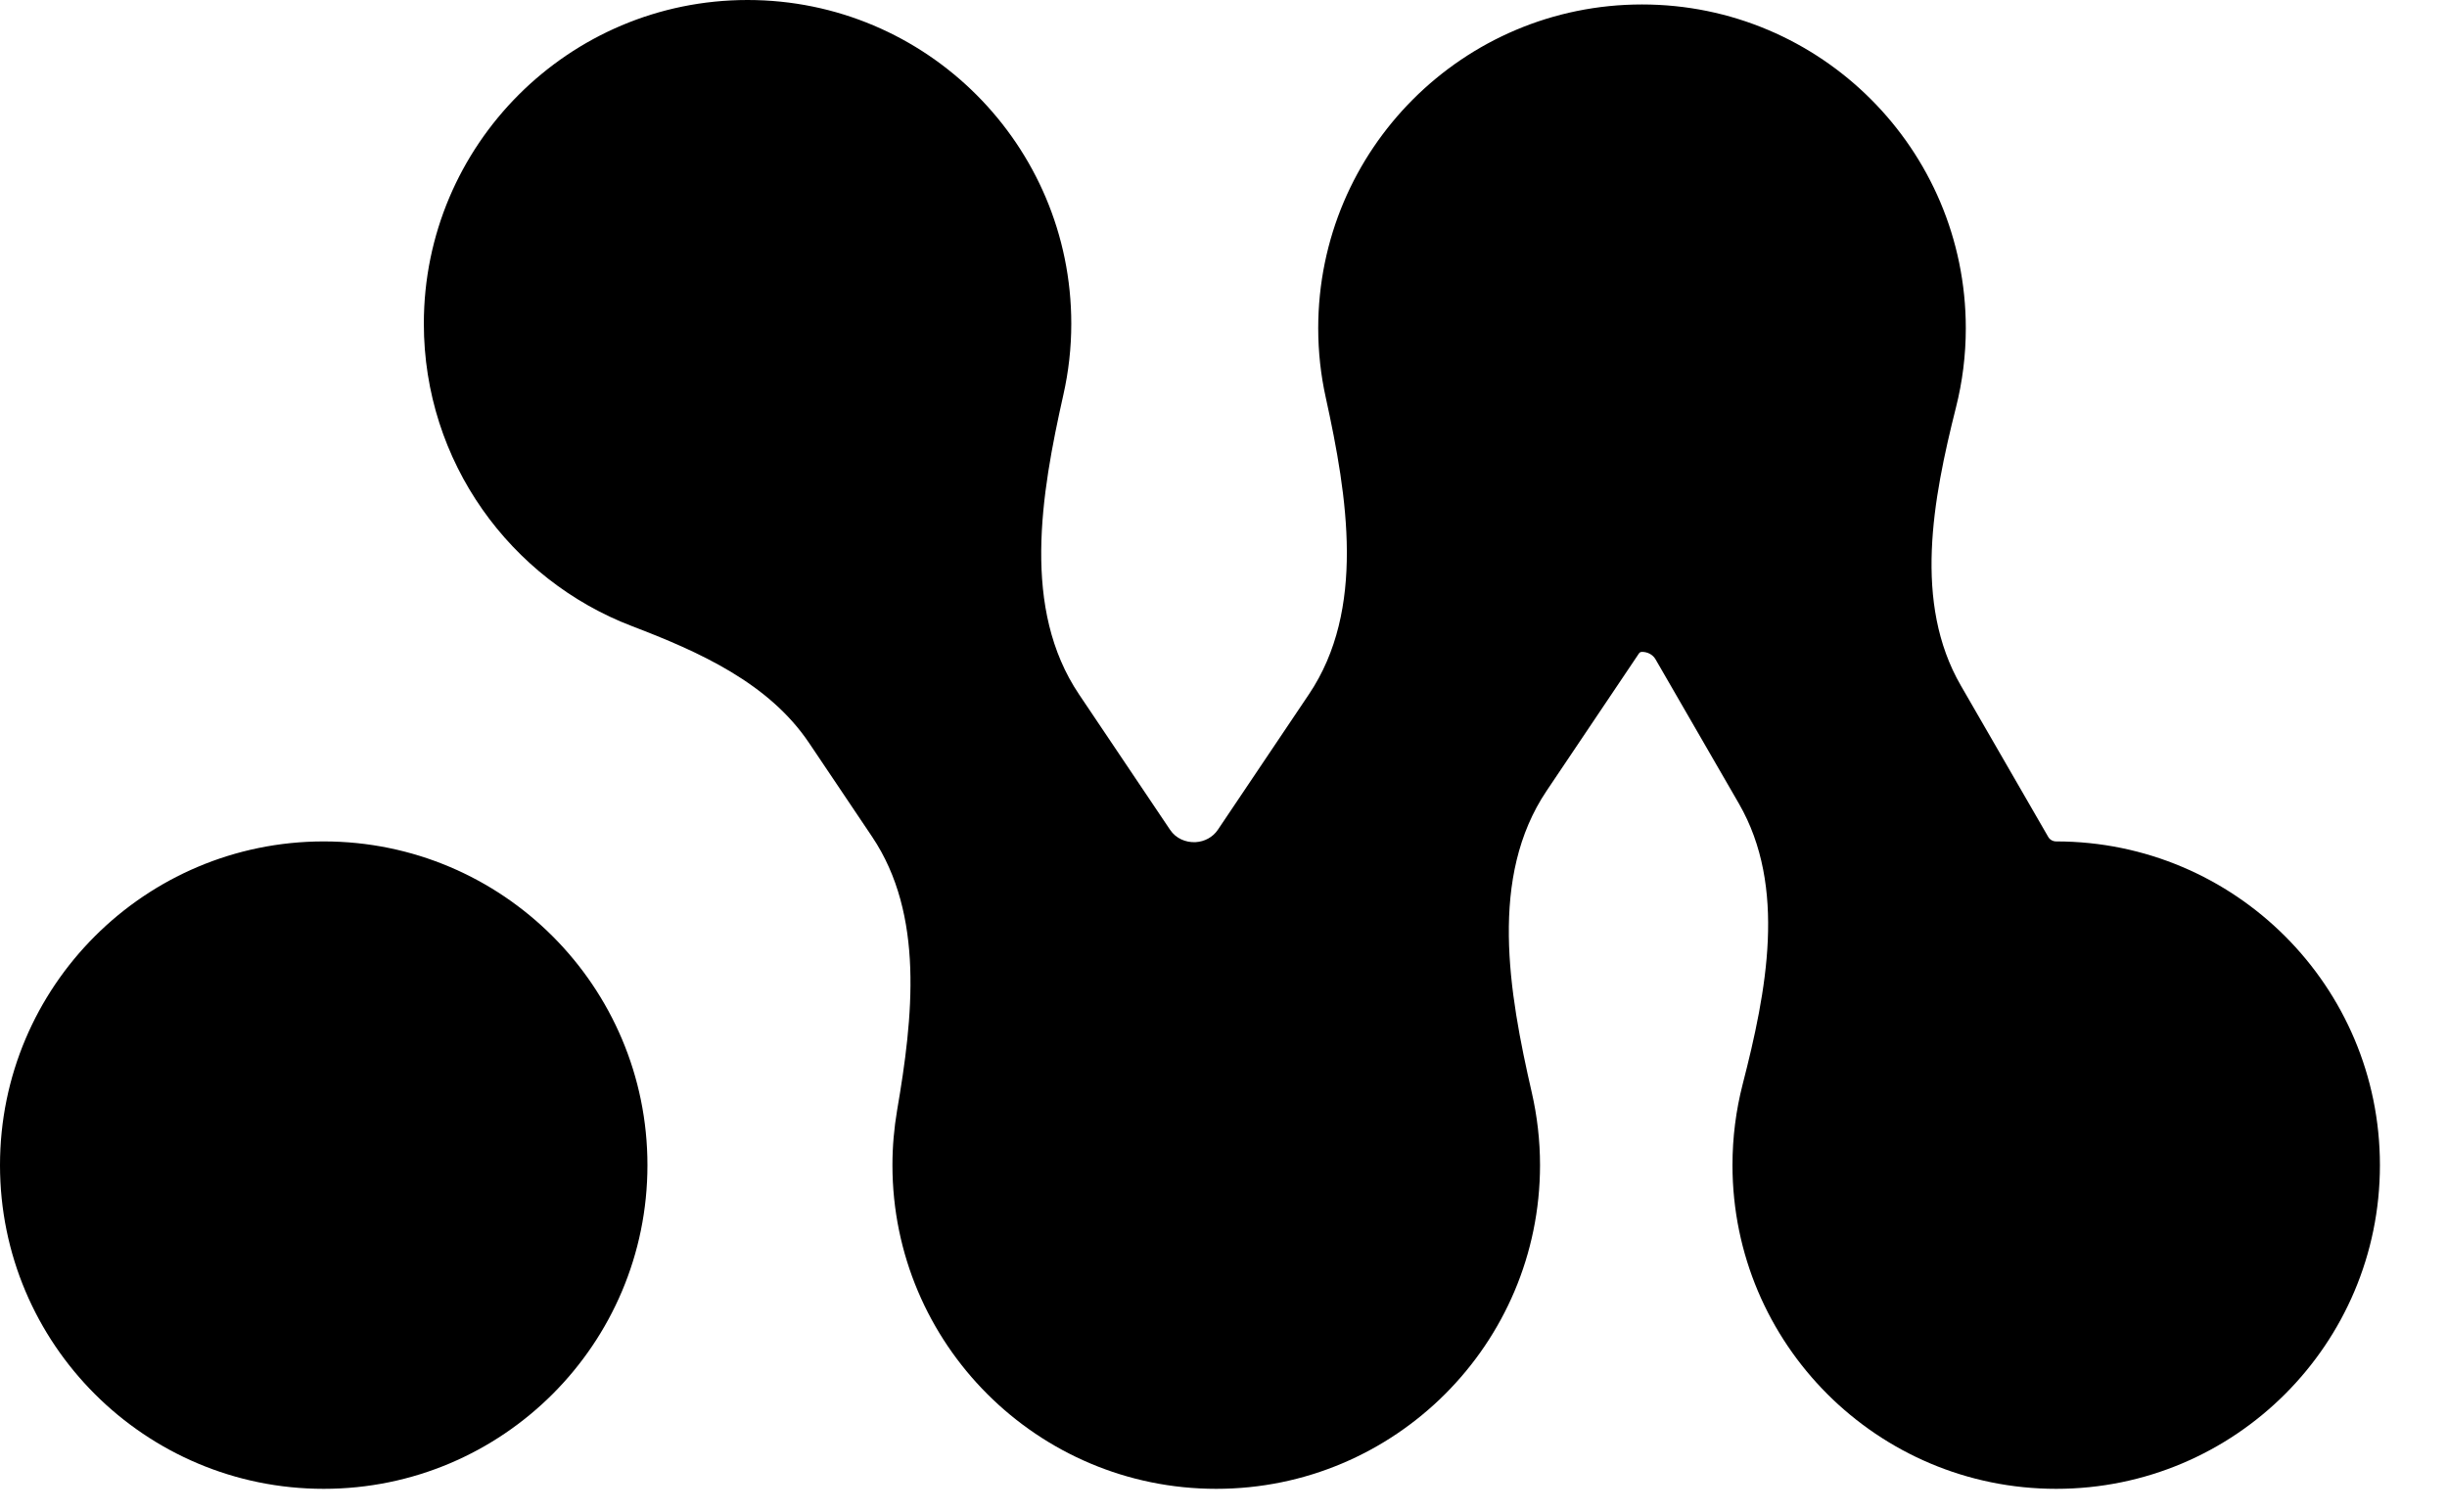
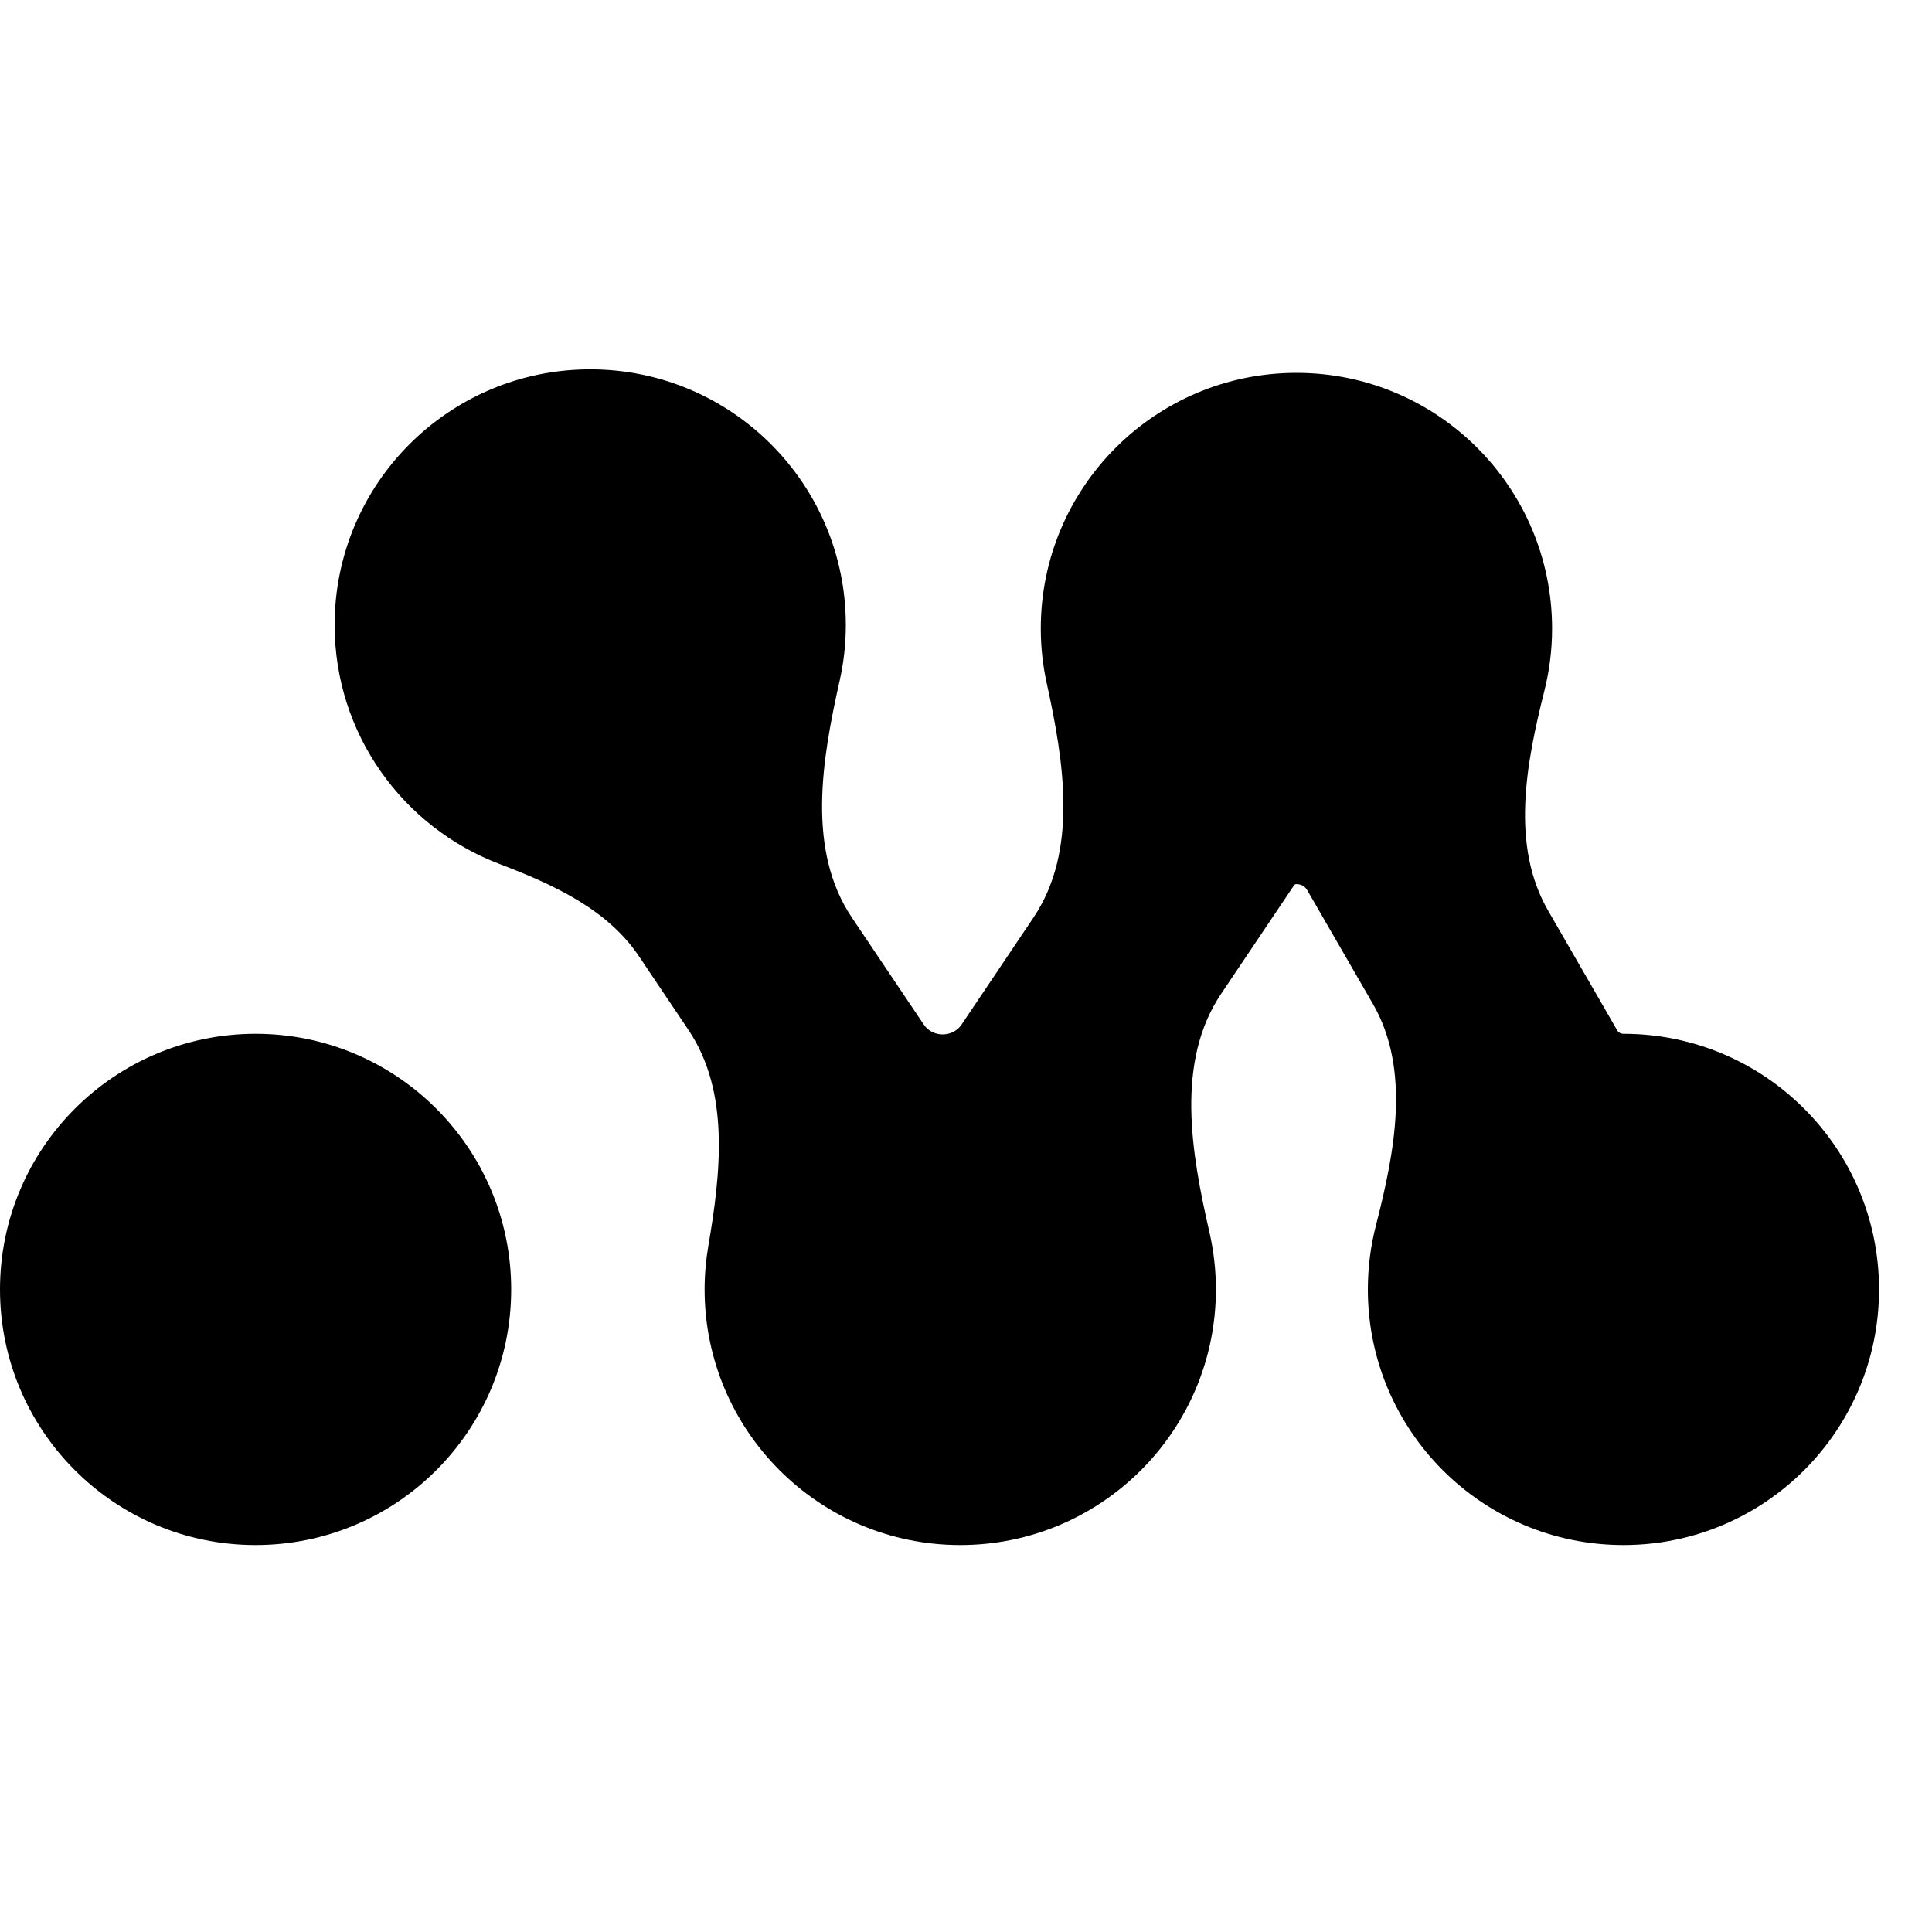
- <svg xmlns="http://www.w3.org/2000/svg" viewBox="0 0 34 21" fill="none">
+ <svg xmlns="http://www.w3.org/2000/svg" width="21" height="21" viewBox="0 0 34 21" fill="none">
  <path fill="#000" d="M4.498 11.693C6.982 11.693 8.996 13.708 8.996 16.192C8.996 18.677 6.982 20.69 4.498 20.69C2.014 20.69 0 18.677 0 16.192C0 13.708 2.014 11.694 4.498 11.693ZM10.387 0C12.871 0 14.885 2.014 14.885 4.498C14.885 4.838 14.847 5.168 14.775 5.486C14.462 6.881 14.195 8.463 14.993 9.65L16.258 11.532C16.336 11.649 16.473 11.711 16.614 11.703C16.737 11.696 16.852 11.634 16.921 11.532L18.188 9.647C18.977 8.472 18.724 6.908 18.421 5.525C18.352 5.214 18.316 4.891 18.316 4.56C18.317 2.075 20.331 0.062 22.815 0.062C25.299 0.062 27.313 2.076 27.314 4.56C27.314 4.939 27.267 5.307 27.178 5.659C26.855 6.944 26.582 8.379 27.245 9.527L28.459 11.63C28.482 11.67 28.524 11.693 28.57 11.693C31.055 11.694 33.068 13.708 33.068 16.192C33.068 18.677 31.054 20.69 28.57 20.69C26.086 20.69 24.073 18.677 24.072 16.192C24.072 15.805 24.121 15.429 24.213 15.07C24.546 13.775 24.83 12.325 24.161 11.167L23.004 9.164C22.966 9.097 22.893 9.059 22.815 9.059C22.798 9.059 22.782 9.066 22.773 9.08L21.49 10.989C20.686 12.185 20.962 13.781 21.284 15.185C21.358 15.509 21.398 15.846 21.398 16.192C21.397 18.676 19.383 20.69 16.899 20.69C14.415 20.69 12.401 18.677 12.4 16.192C12.4 15.932 12.423 15.677 12.465 15.429C12.686 14.14 12.846 12.712 12.117 11.627L11.242 10.325C10.683 9.493 9.719 9.059 8.783 8.702C7.091 8.056 5.889 6.417 5.889 4.498C5.889 2.014 7.903 3.29835e-05 10.387 0Z" />
</svg>
